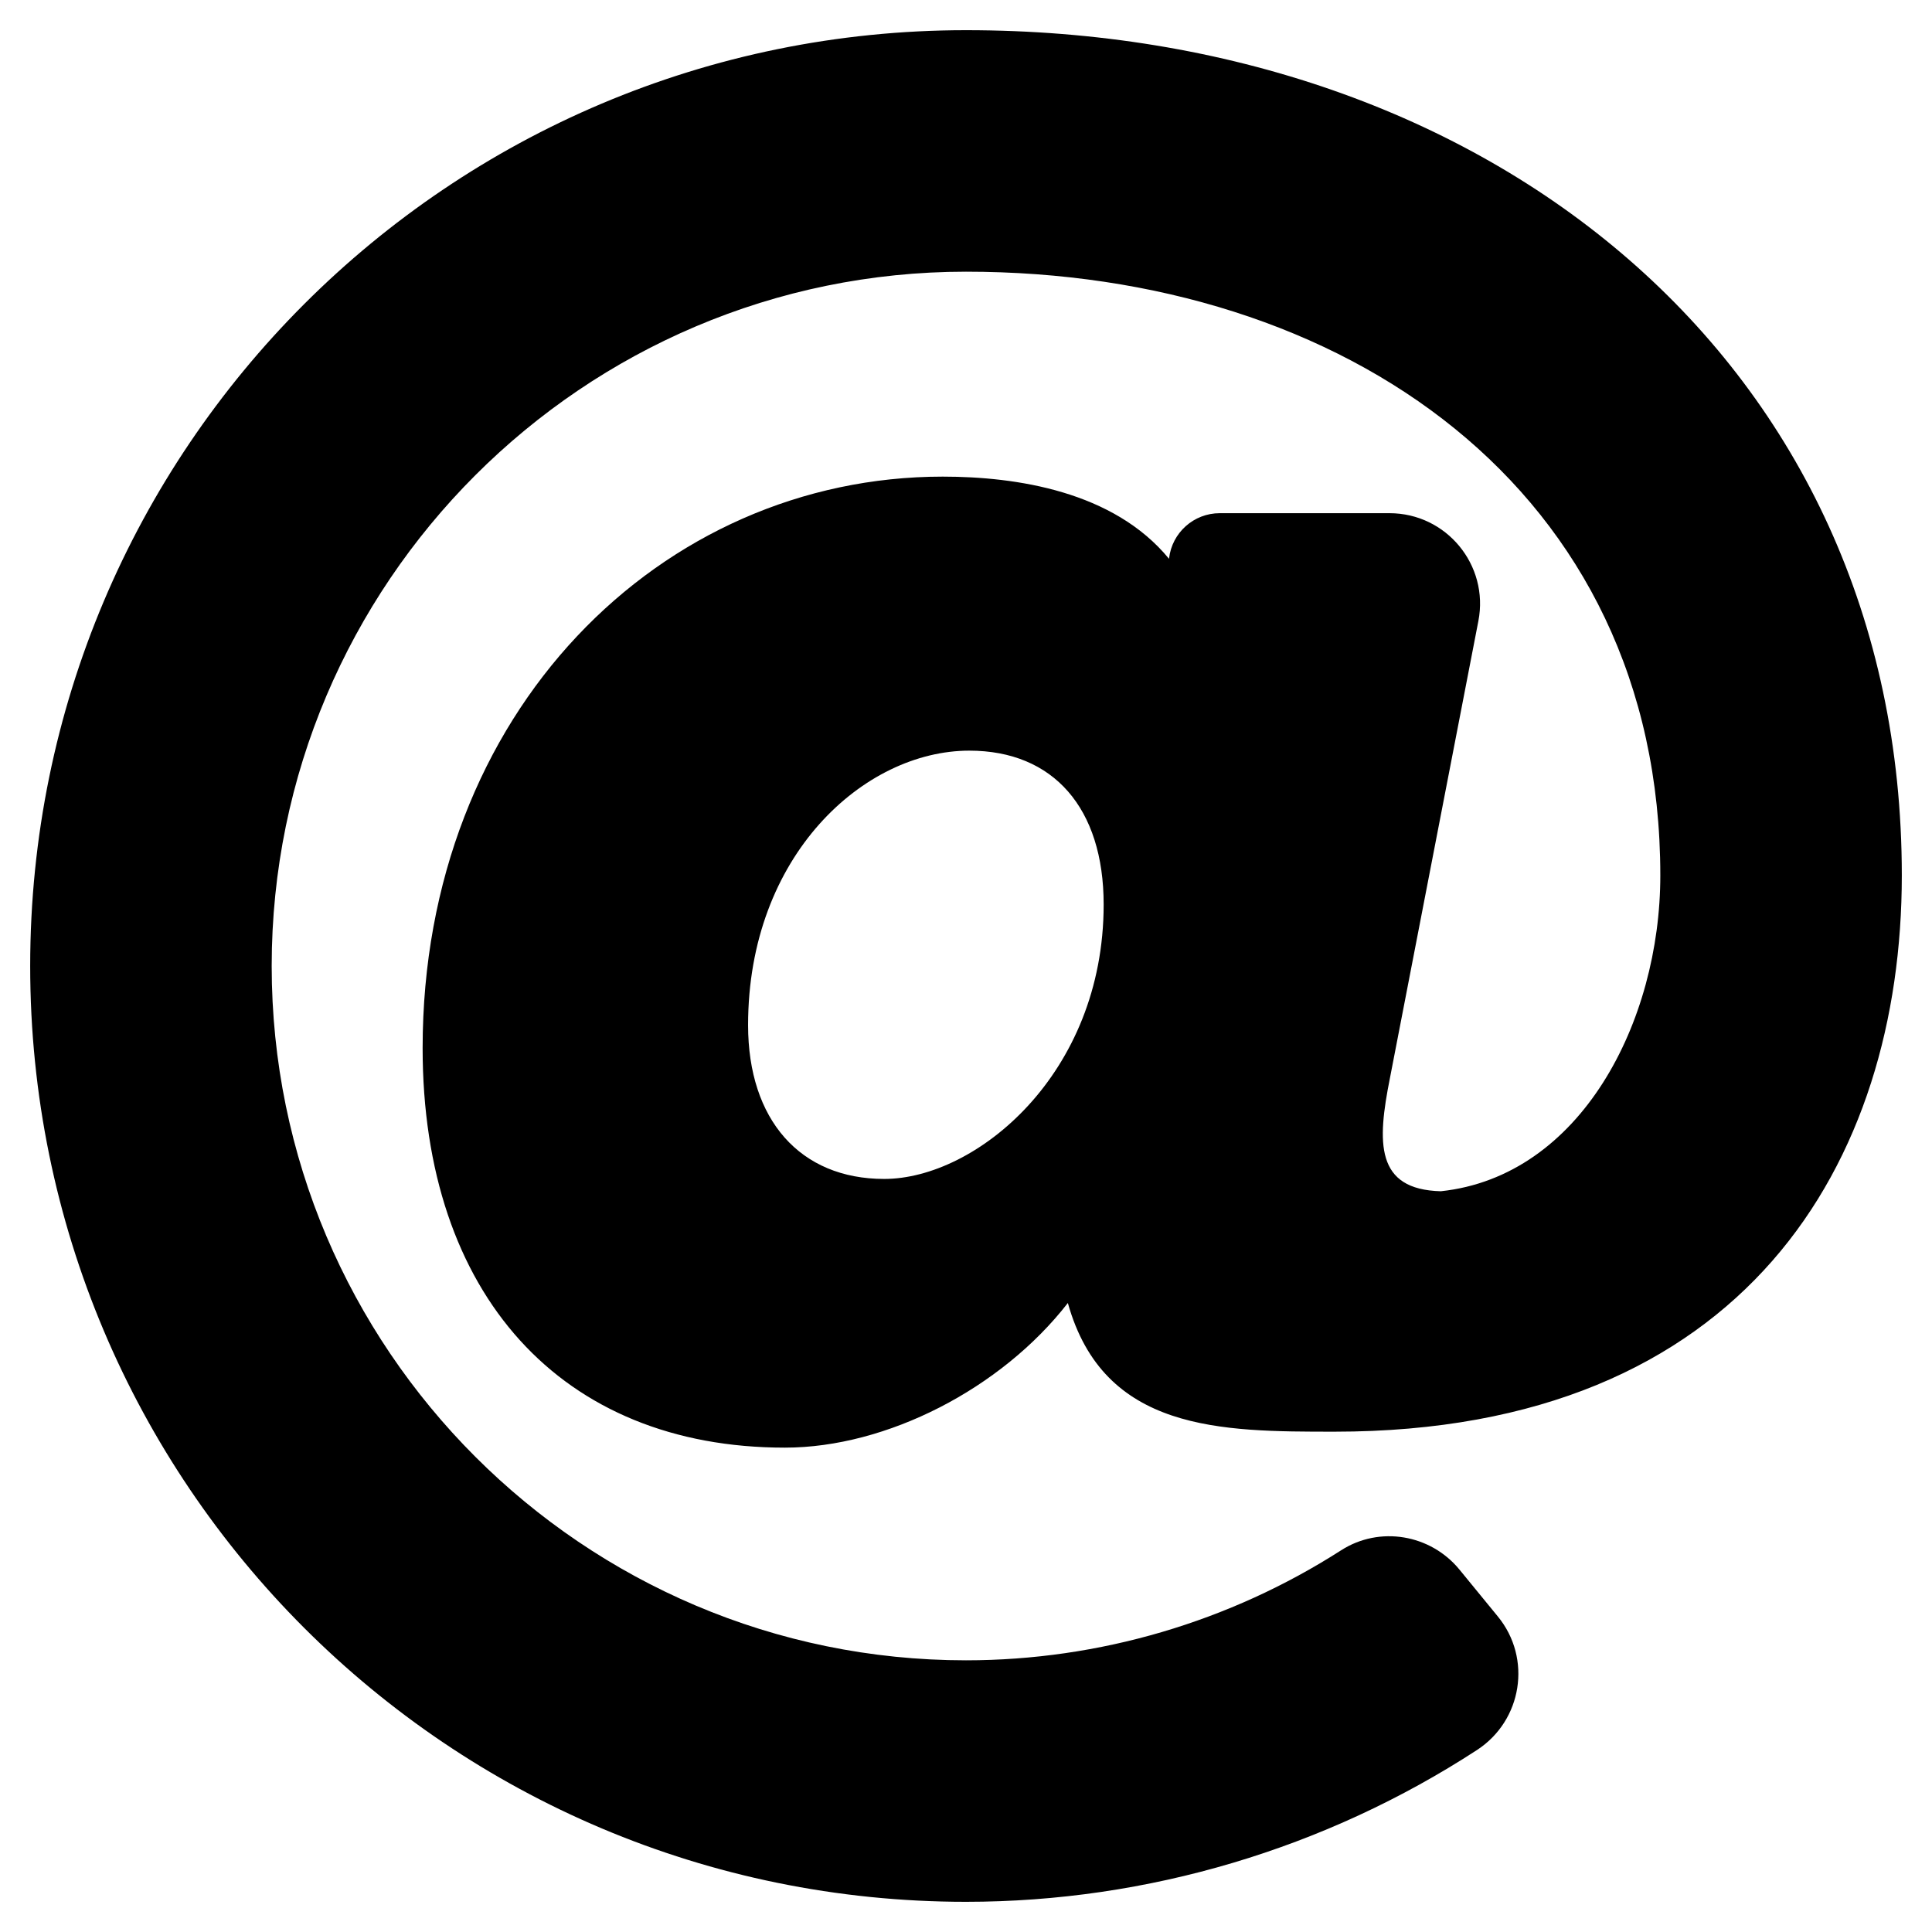
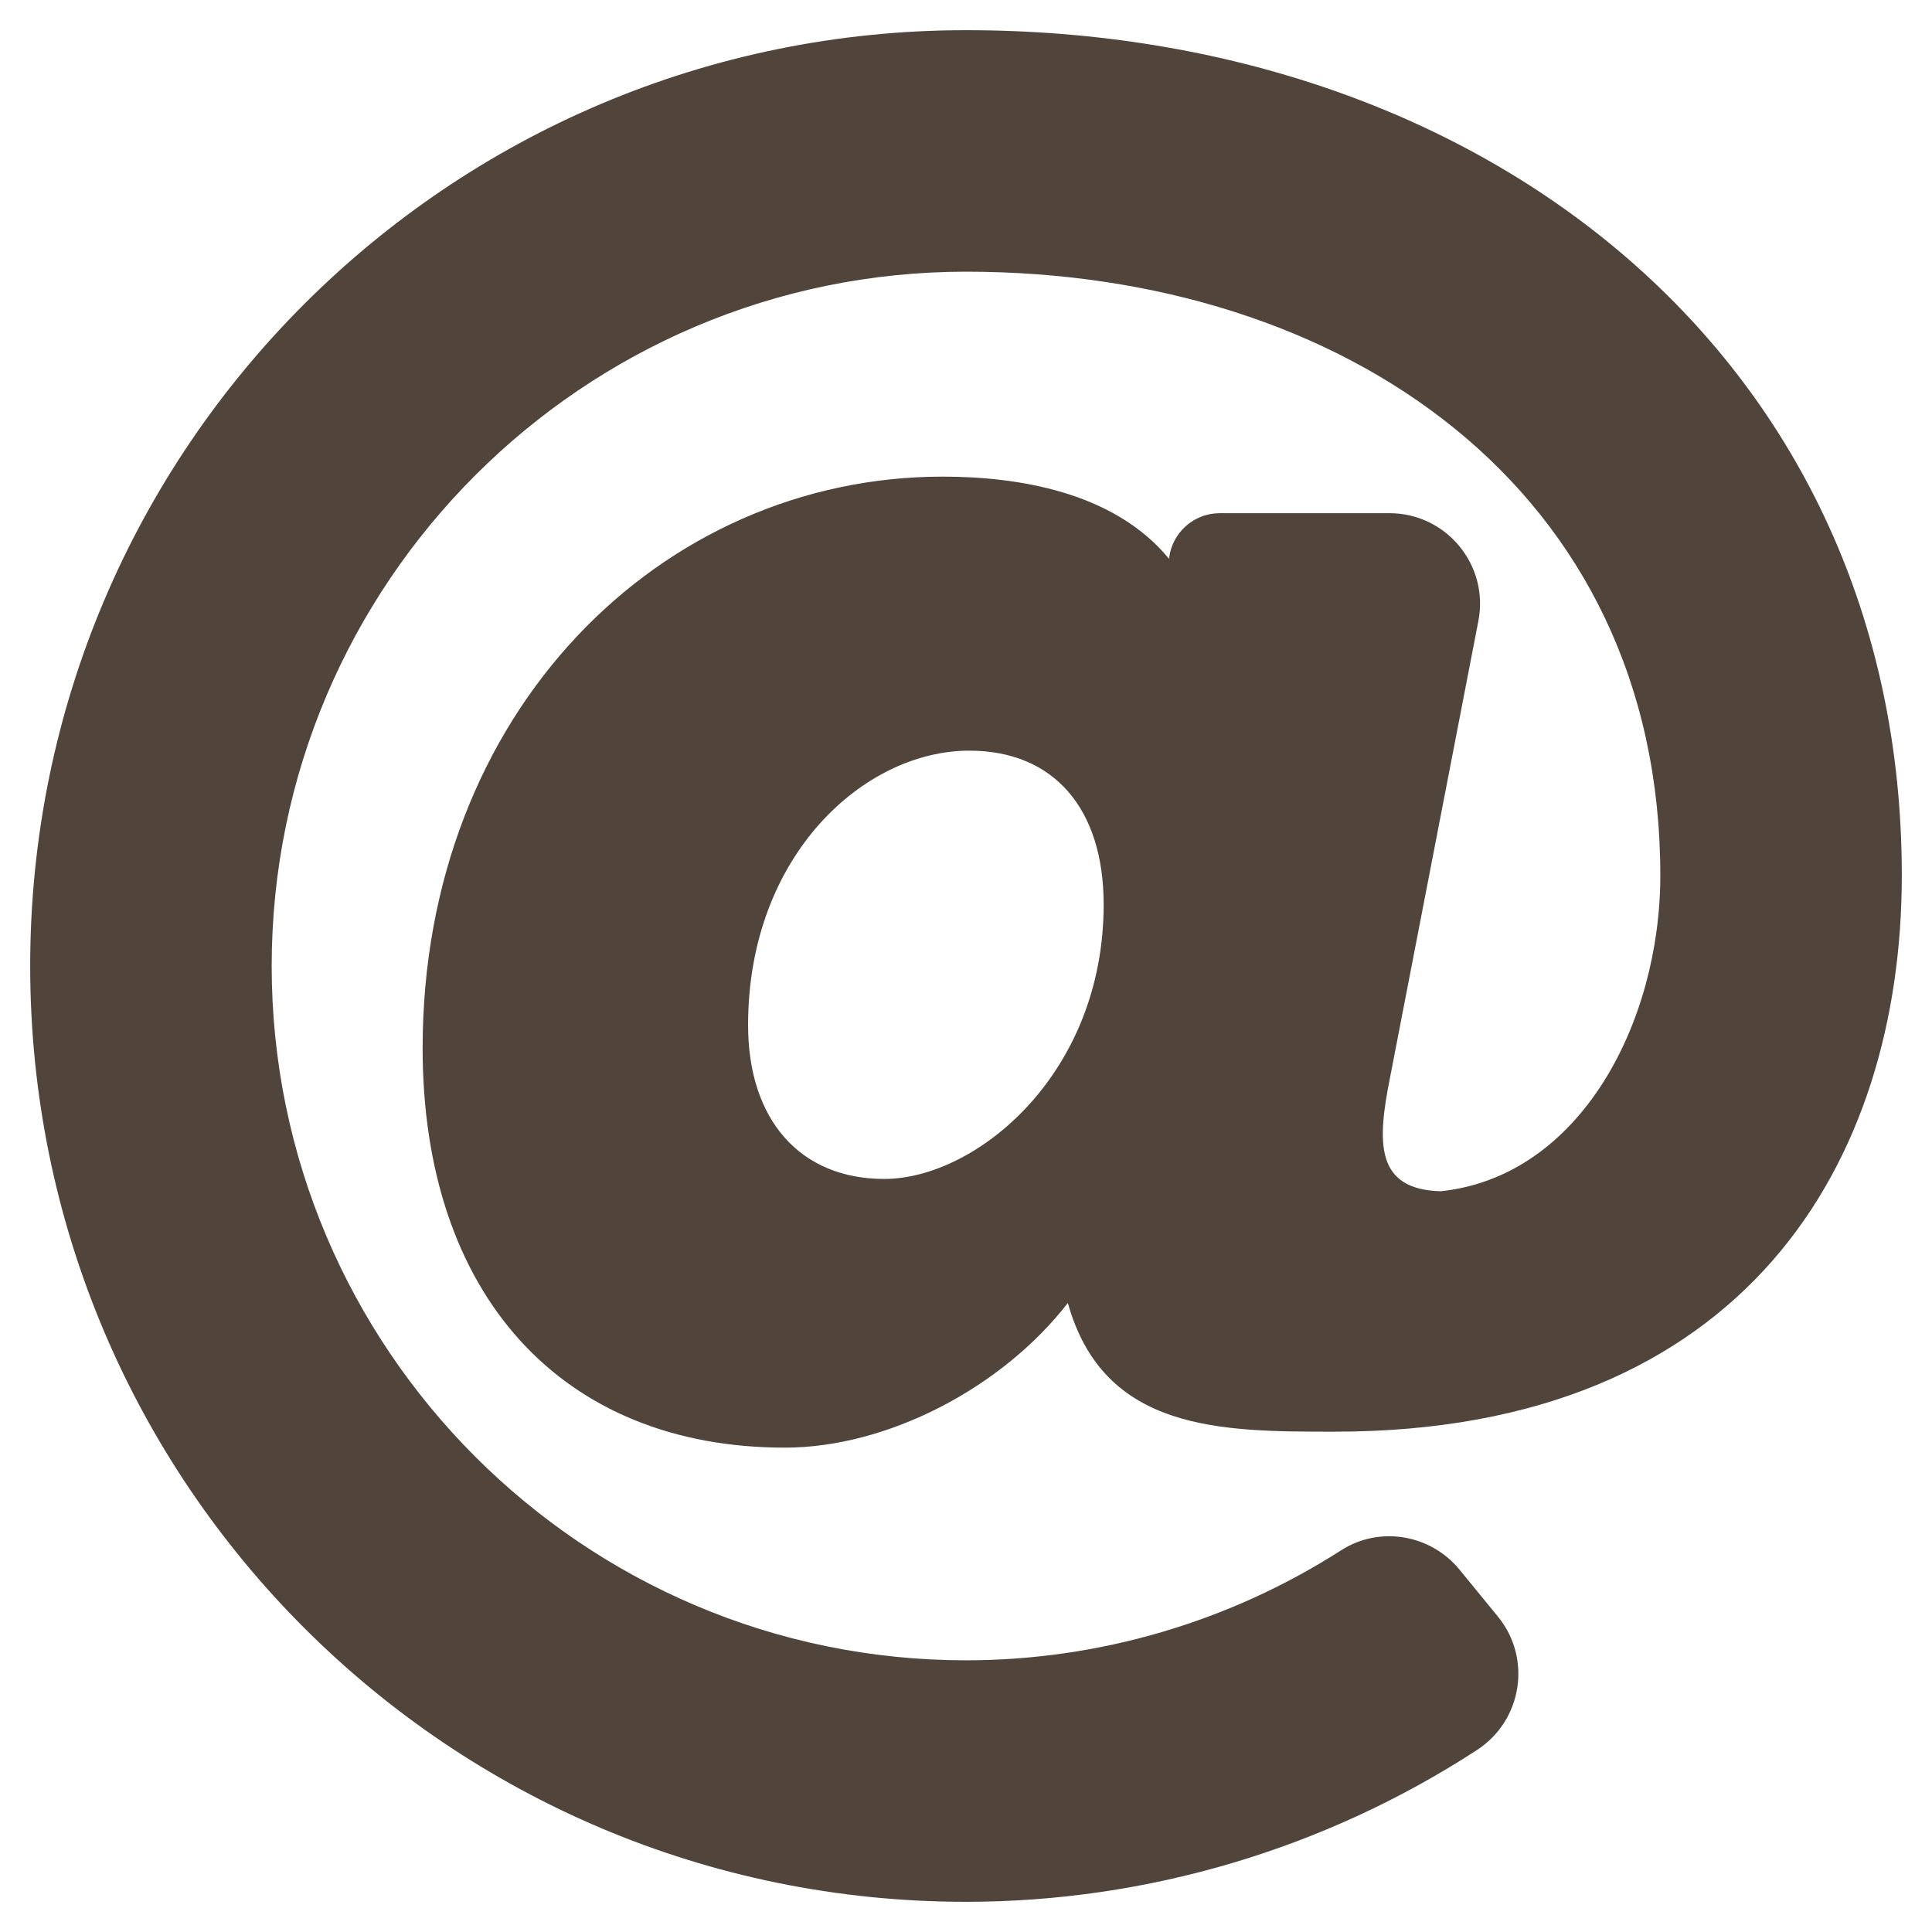
<svg xmlns="http://www.w3.org/2000/svg" aria-hidden="true" data-prefix="fas" data-icon="at" class="svg-inline--fa fa-at fa-w-16" role="img" viewBox="0 0 512 512">
-   <path fill="currentColor" d="M256 8C118.941 8 8 118.919 8 256c0 137.059 110.919 248 248 248 48.154 0 95.342-14.14 135.408-40.223 12.005-7.815 14.625-24.288 5.552-35.372l-10.177-12.433c-7.671-9.371-21.179-11.667-31.373-5.129C325.92 429.757 291.314 440 256 440c-101.458 0-184-82.542-184-184S154.542 72 256 72c100.139 0 184 57.619 184 160 0 38.786-21.093 79.742-58.17 83.693-17.349-.454-16.91-12.857-13.476-30.024l23.433-121.11C394.653 149.75 383.308 136 368.225 136h-44.981a13.518 13.518 0 0 0-13.432 11.993l-.01.092c-14.697-17.901-40.448-21.775-59.971-21.775-74.58 0-137.831 62.234-137.831 151.46 0 65.303 36.785 105.87 96 105.87 26.984 0 57.369-15.637 74.991-38.333 9.522 34.104 40.613 34.103 70.71 34.103C462.609 379.41 504 307.798 504 232 504 95.653 394.023 8 256 8zm-21.68 304.43c-22.249 0-36.07-15.623-36.07-40.771 0-44.993 30.779-72.729 58.63-72.729 22.292 0 35.601 15.241 35.601 40.77 0 45.061-33.875 72.73-58.161 72.73z" />
+   <path fill="rgba(51, 37, 25, 0.85)" d="M256 8C118.941 8 8 118.919 8 256c0 137.059 110.919 248 248 248 48.154 0 95.342-14.14 135.408-40.223 12.005-7.815 14.625-24.288 5.552-35.372l-10.177-12.433c-7.671-9.371-21.179-11.667-31.373-5.129C325.92 429.757 291.314 440 256 440c-101.458 0-184-82.542-184-184S154.542 72 256 72c100.139 0 184 57.619 184 160 0 38.786-21.093 79.742-58.17 83.693-17.349-.454-16.91-12.857-13.476-30.024l23.433-121.11C394.653 149.75 383.308 136 368.225 136h-44.981a13.518 13.518 0 0 0-13.432 11.993l-.01.092c-14.697-17.901-40.448-21.775-59.971-21.775-74.58 0-137.831 62.234-137.831 151.46 0 65.303 36.785 105.87 96 105.87 26.984 0 57.369-15.637 74.991-38.333 9.522 34.104 40.613 34.103 70.71 34.103C462.609 379.41 504 307.798 504 232 504 95.653 394.023 8 256 8zm-21.68 304.43c-22.249 0-36.07-15.623-36.07-40.771 0-44.993 30.779-72.729 58.63-72.729 22.292 0 35.601 15.241 35.601 40.77 0 45.061-33.875 72.73-58.161 72.73z" />
</svg>
